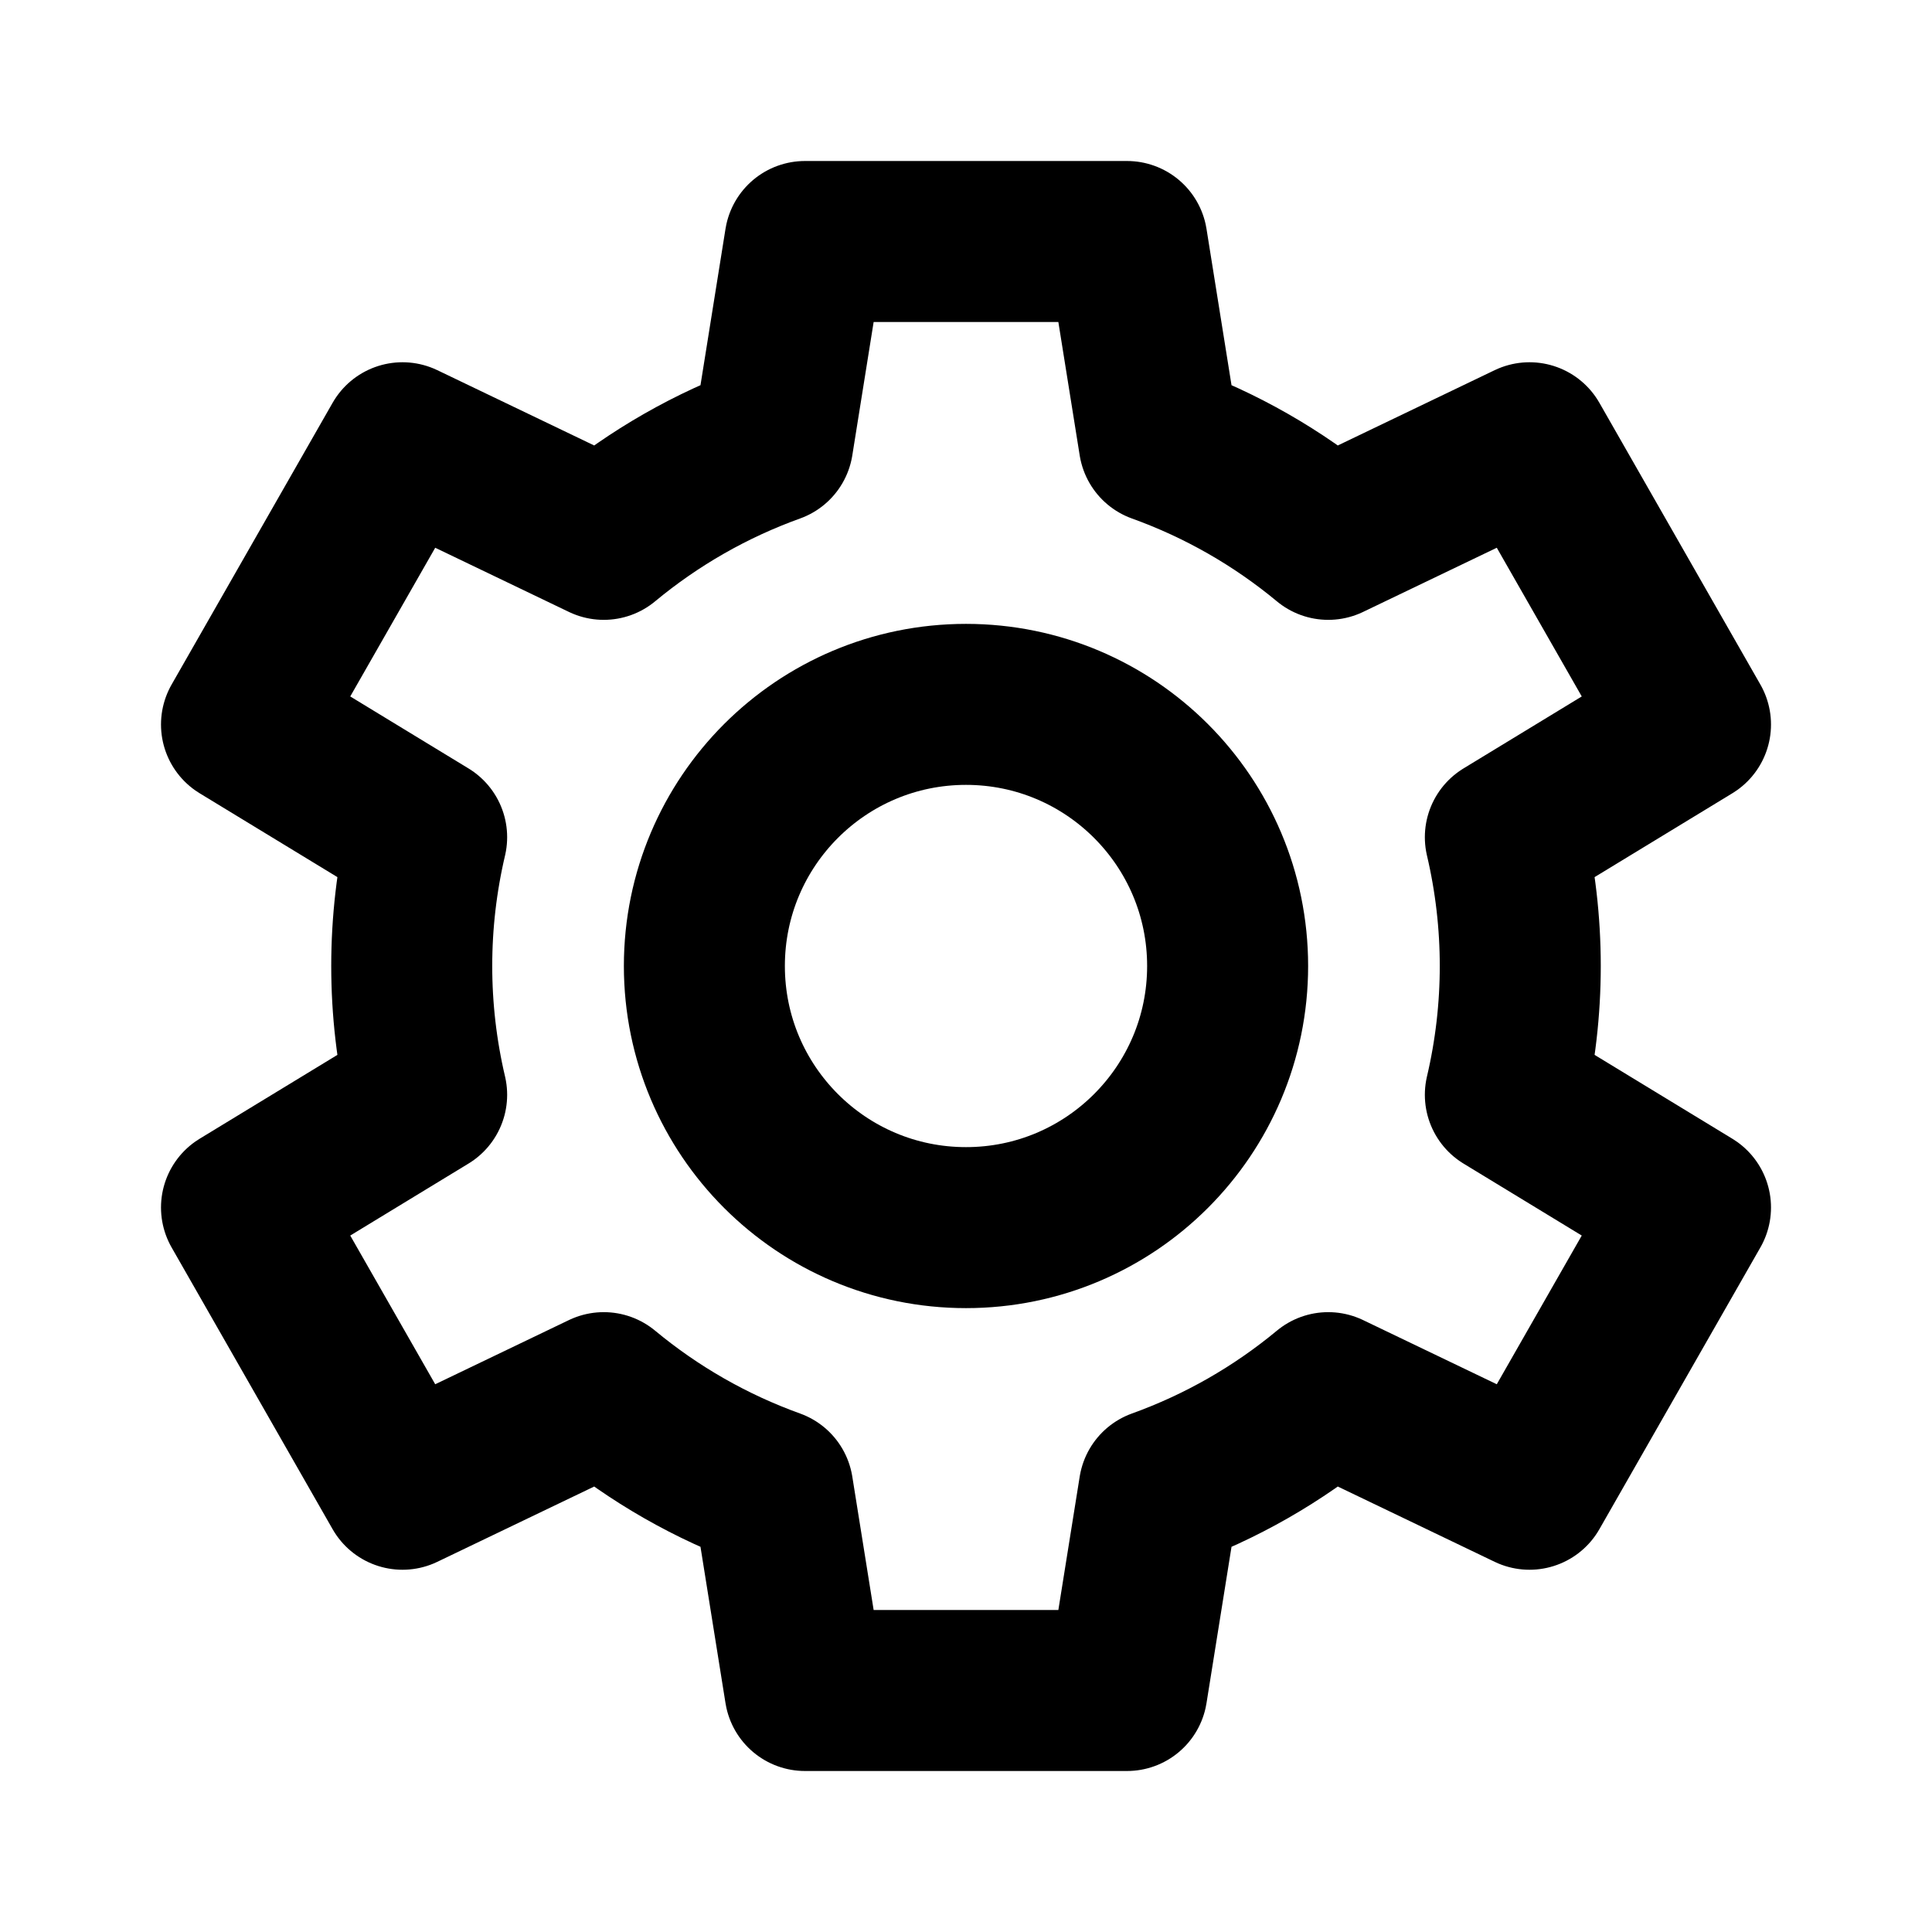
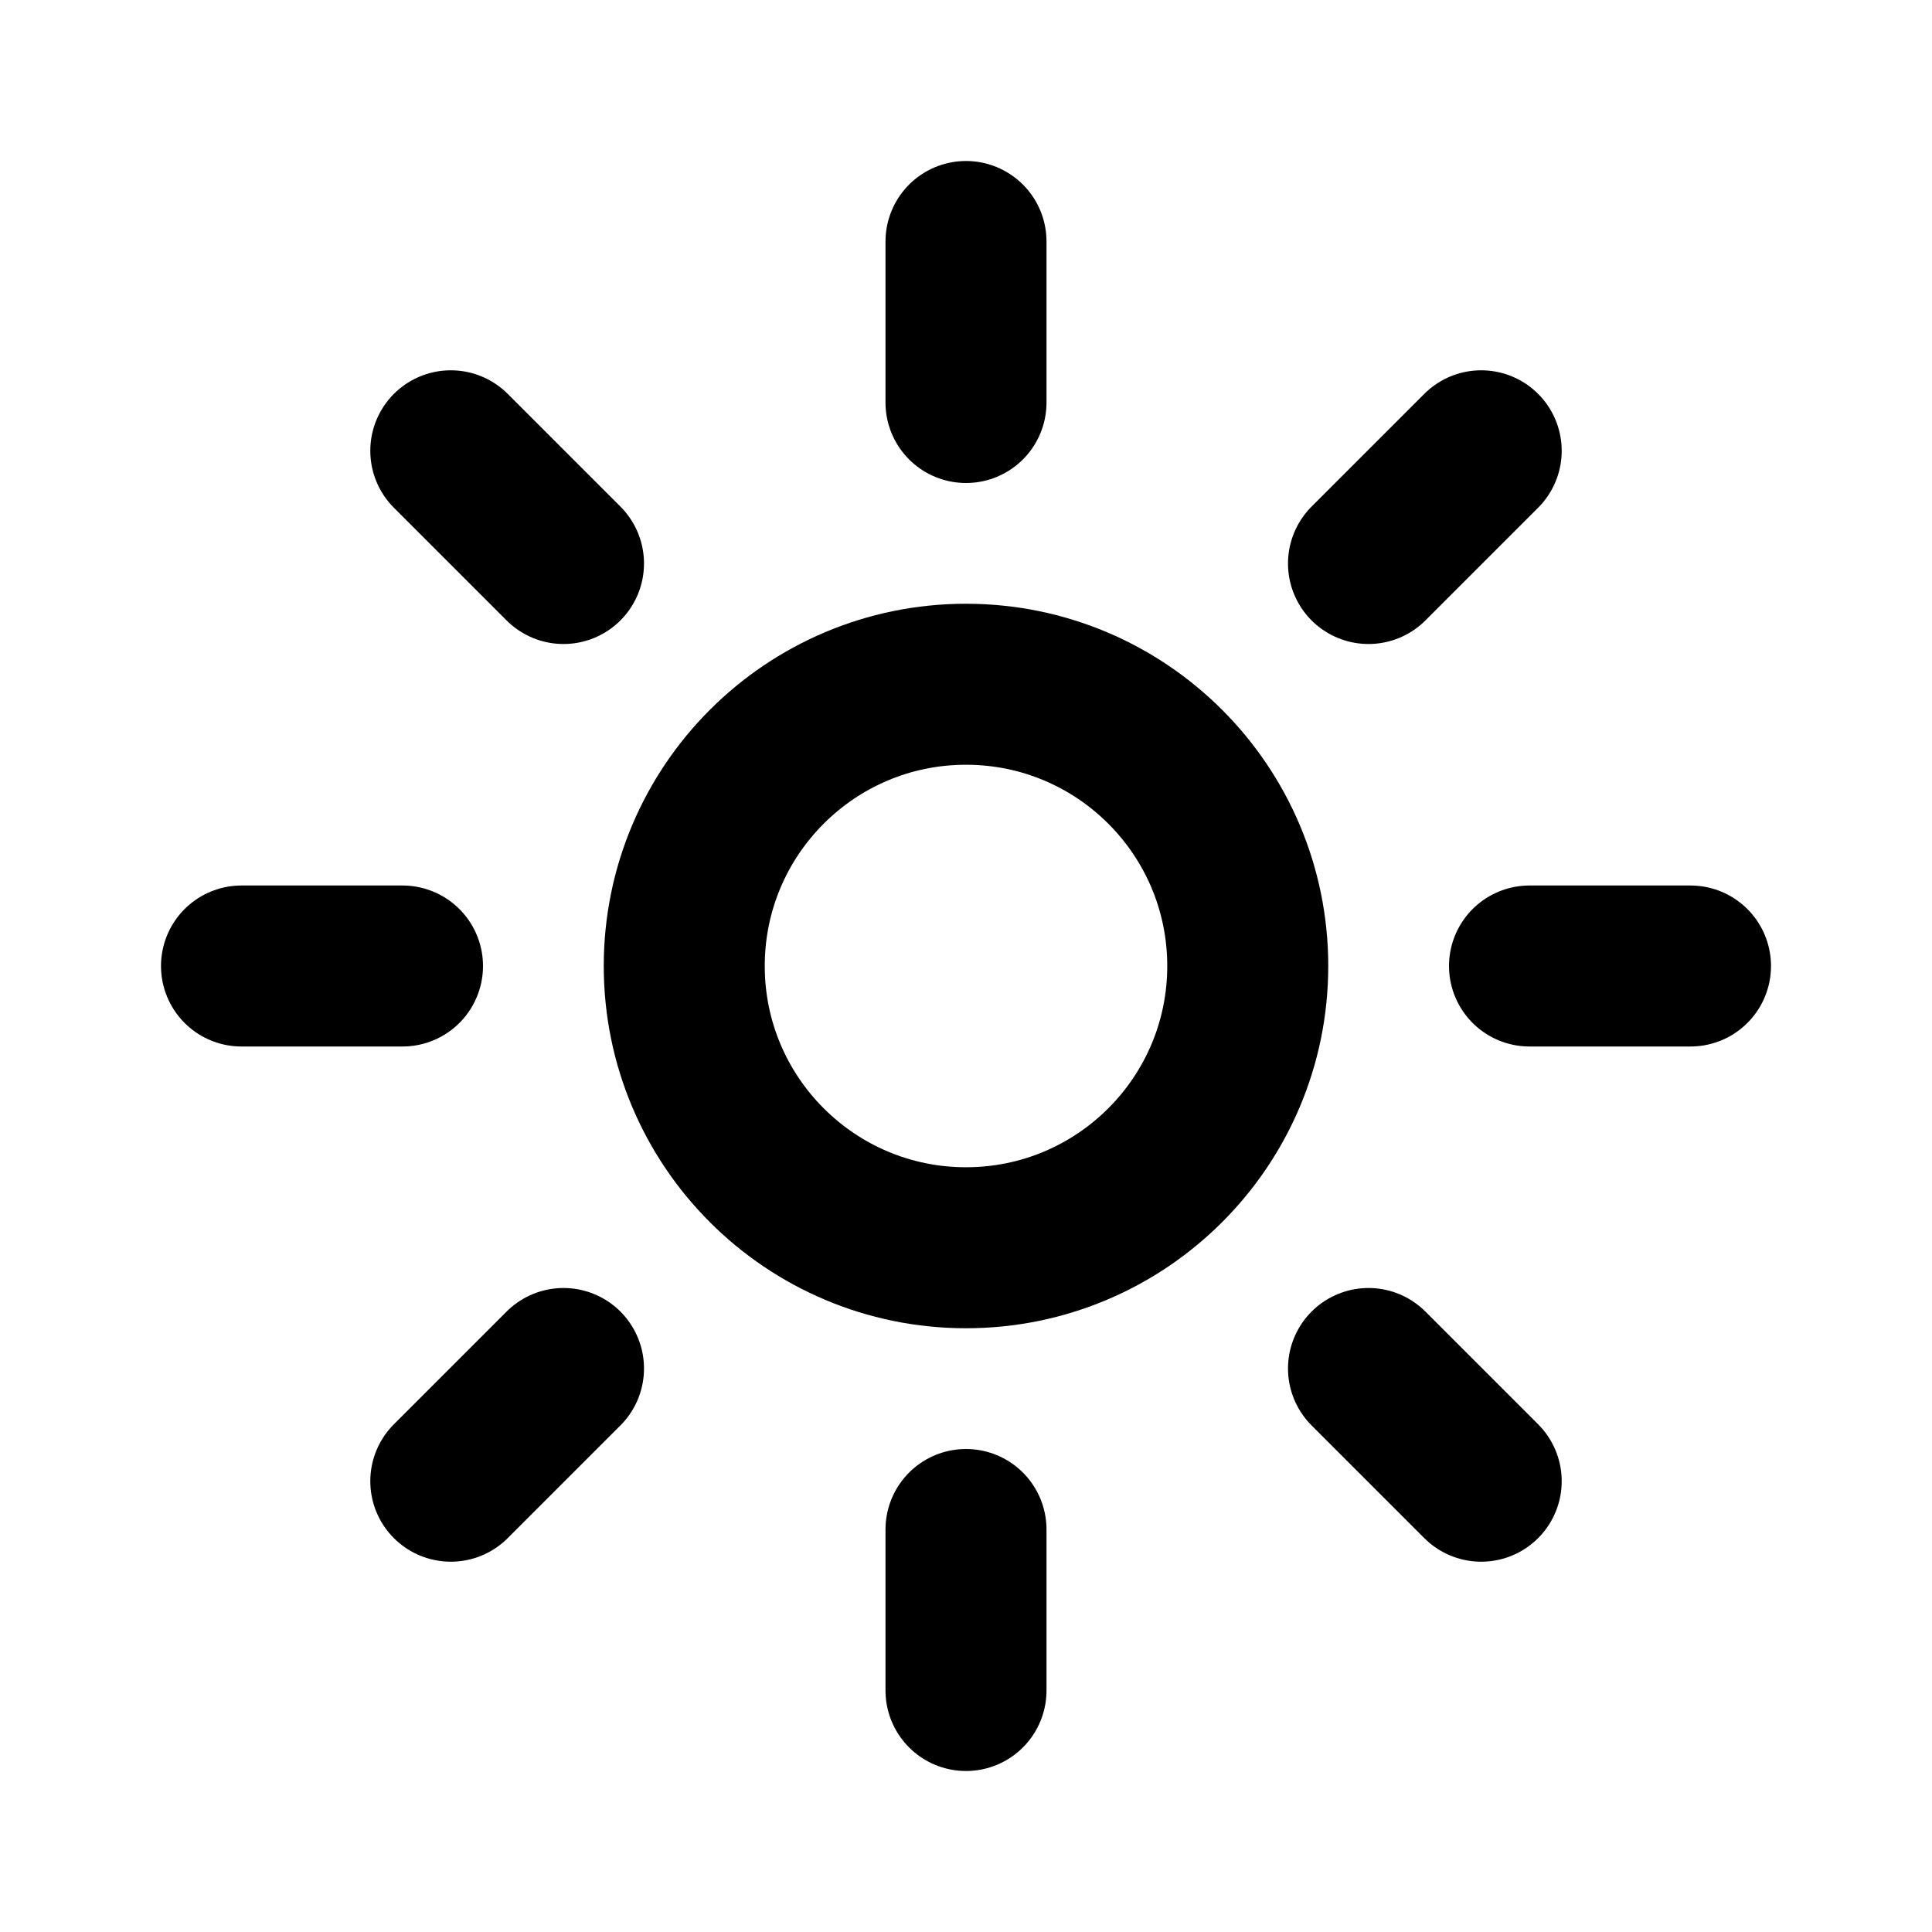
<svg xmlns="http://www.w3.org/2000/svg" viewBox="0 0 24 24" fill="none" stroke="currentColor" stroke-width="2" stroke-linecap="round" stroke-linejoin="round">
-   <circle cx="12" cy="12" r="3.25" />
-   <path d="M18.7 13.6 21 15l-2 3.5-2.5-1.2a7 7 0 0 1-2.1 1.2L14 21h-4l-.4-2.5a7 7 0 0 1-2.1-1.2L5 18.5 3 15l2.3-1.4a7 7 0 0 1 0-3.2L3 9l2-3.5 2.5 1.2a7 7 0 0 1 2.1-1.2L10 3h4l.4 2.5a7 7 0 0 1 2.1 1.2L19 5.5 21 9l-2.3 1.4a7 7 0 0 1 0 3.2Z" />
+   <circle cx="12" cy="12" r="3.5" />
+   <path d="M12 3v2M12 19v2M3 12h2M19 12h2M5.6 5.6 7 7M17 17l1.4 1.4M18.4 5.6 17 7M7 17l-1.4 1.4" />
</svg>
